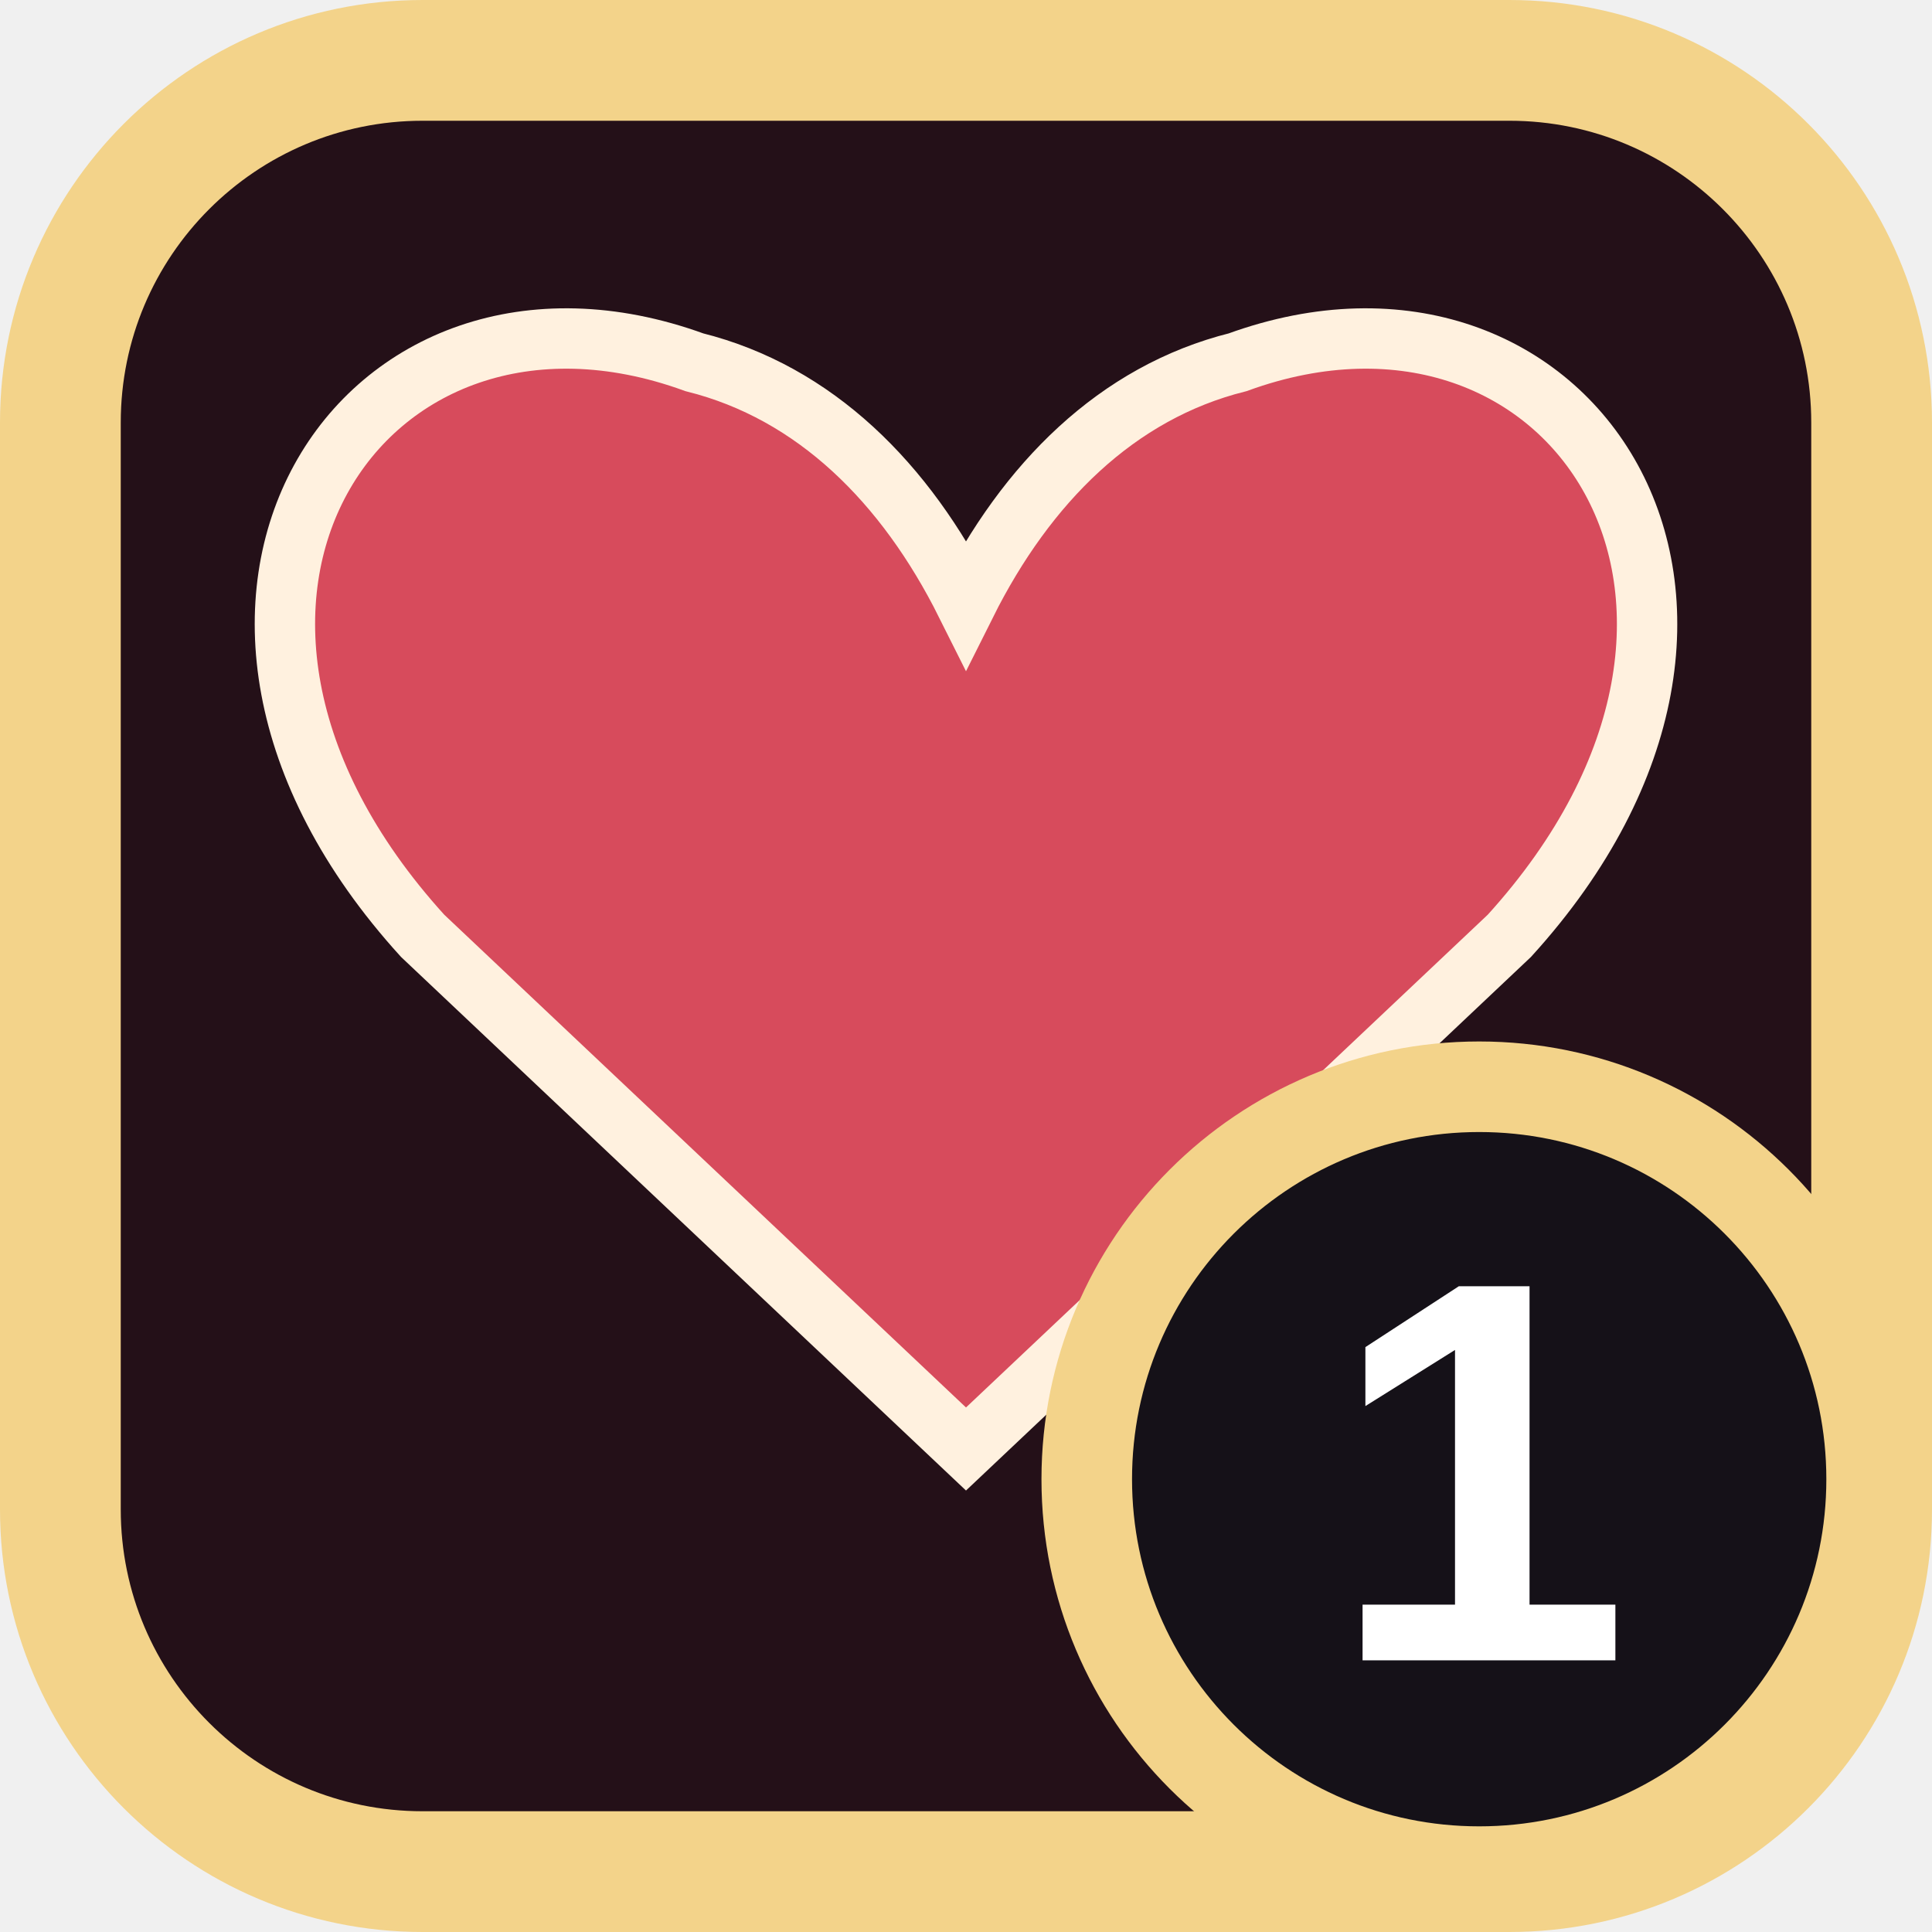
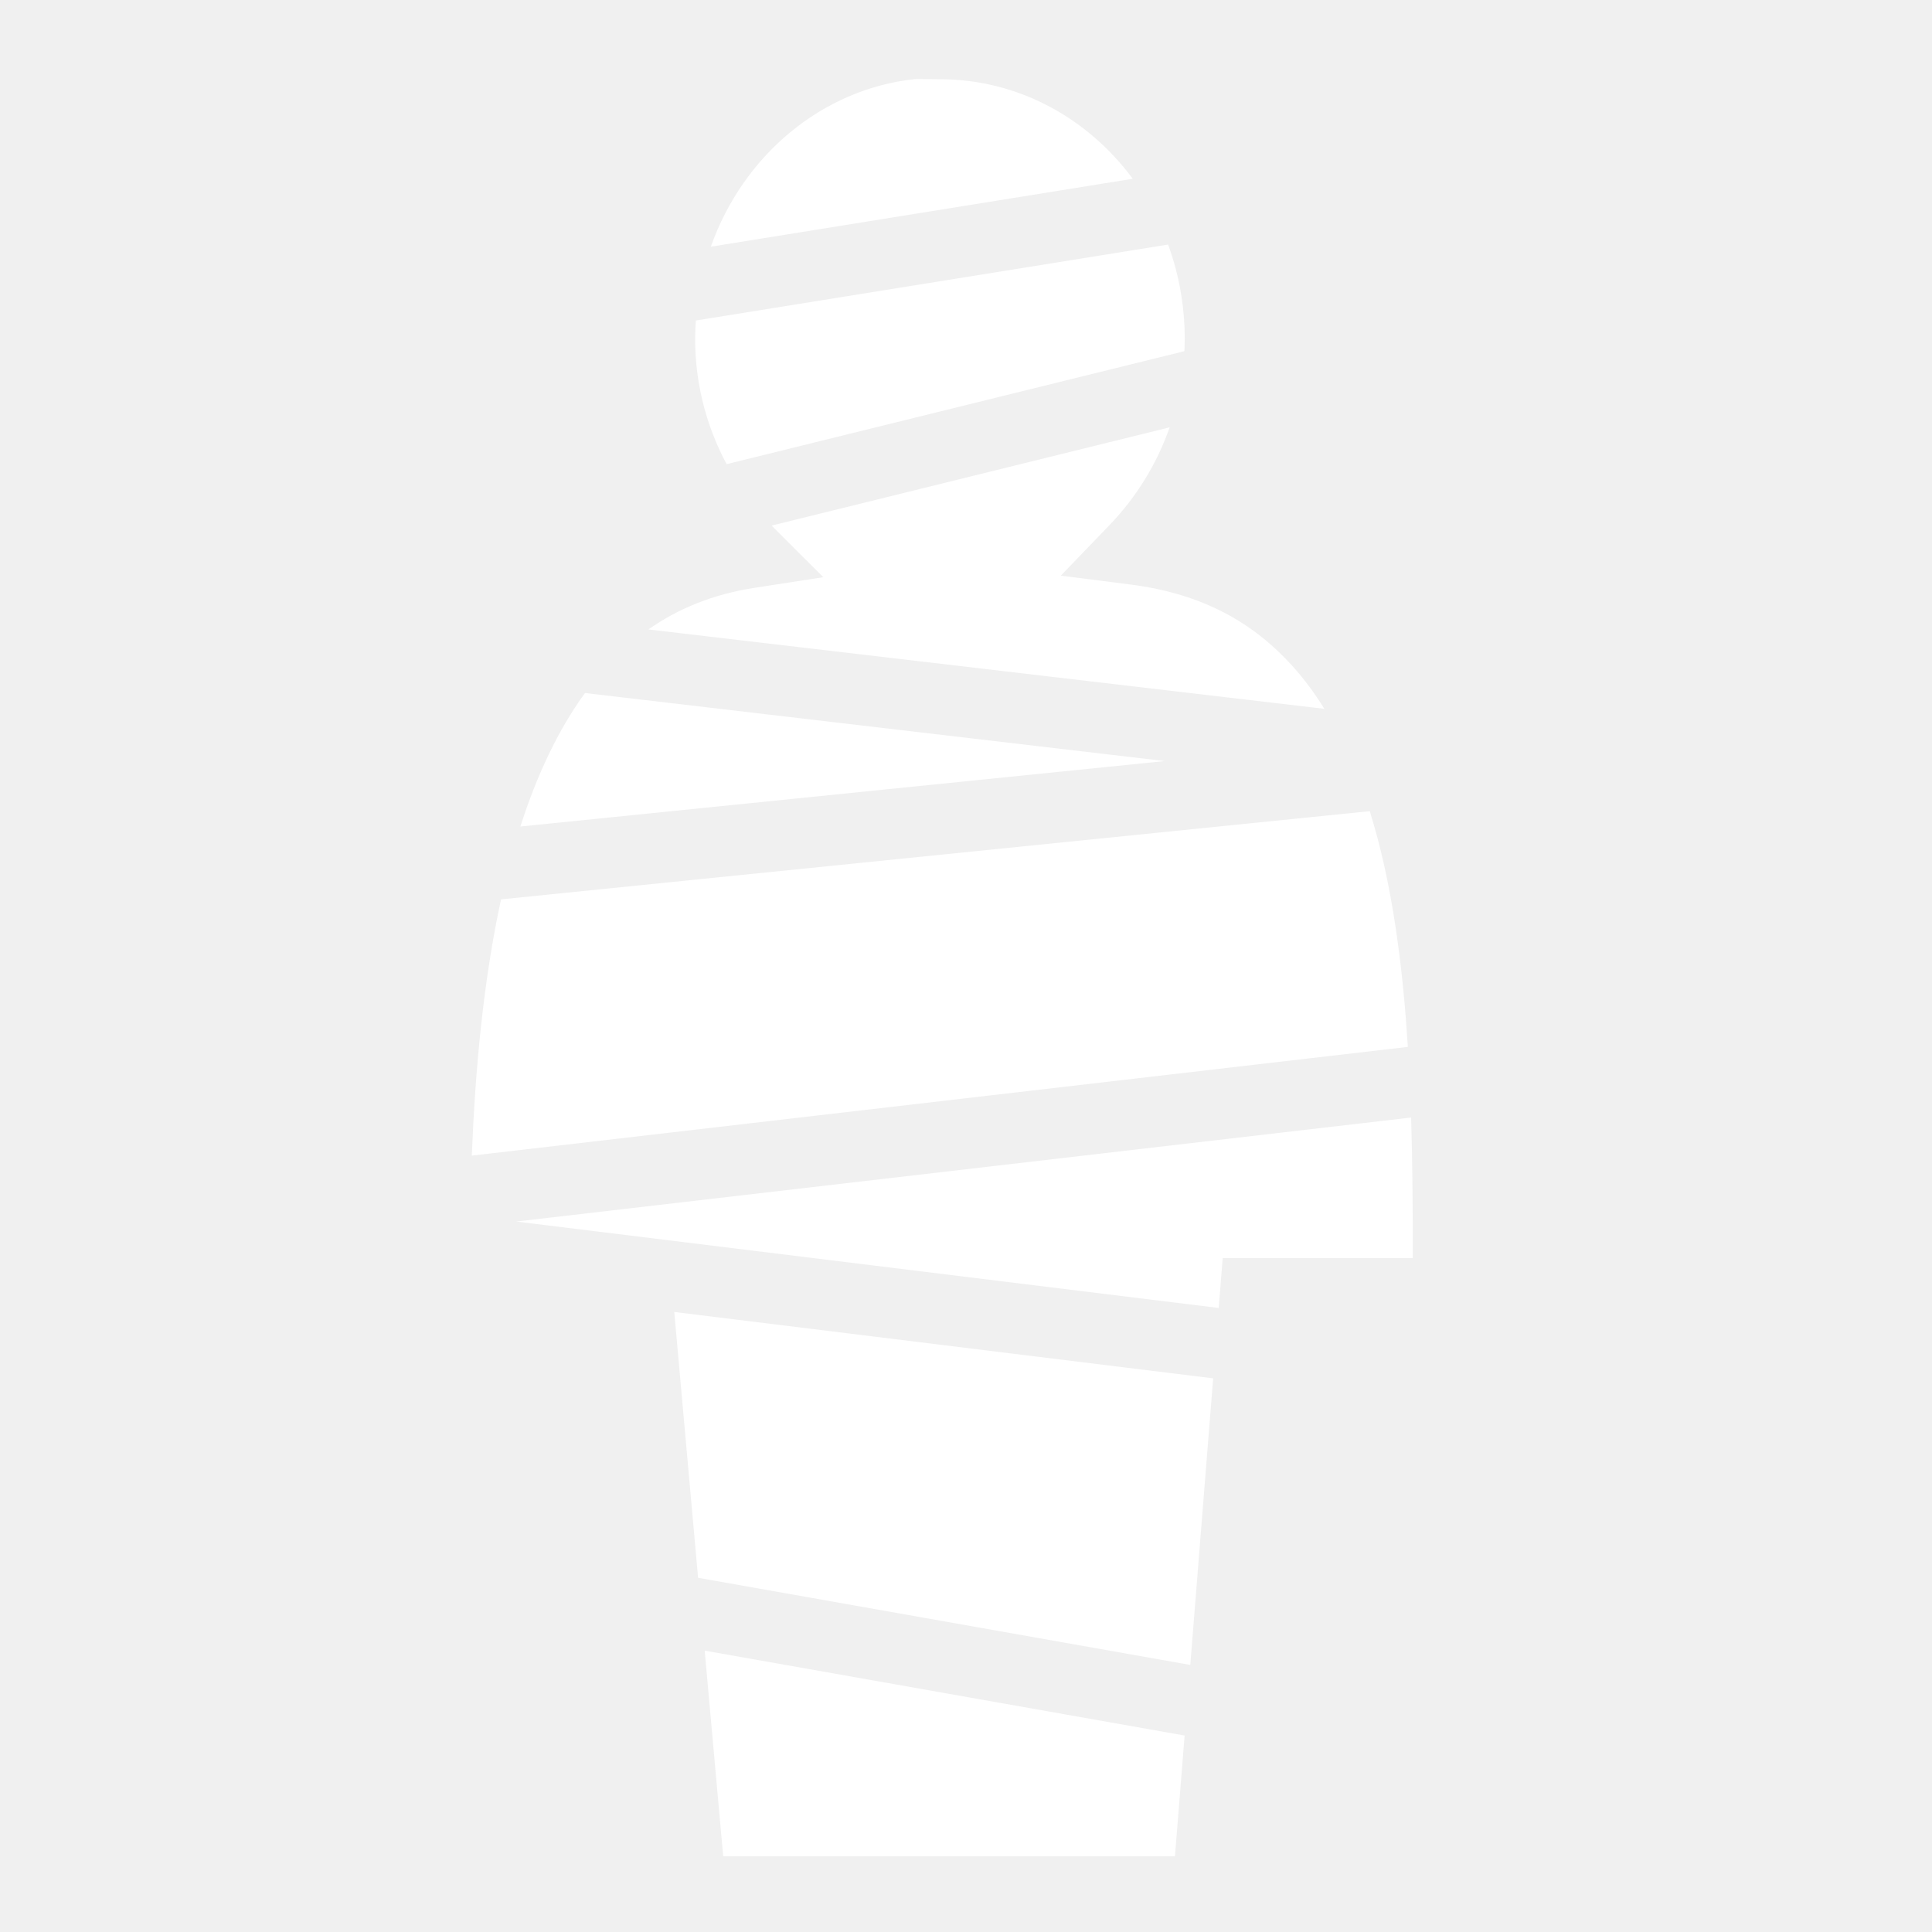
- <svg xmlns="http://www.w3.org/2000/svg" viewBox="0 0 64 64">
-   <rect x="2" y="2" width="60" height="60" rx="12" fill="#241018" stroke="#f3d38a" stroke-width="4" />
-   <path d="M32 48 14 31C4 20 12 8 23 12c4 1 7 4 9 8 2-4 5-7 9-8 11-4 19 8 9 19Z" fill="#d74b5c" stroke="#fff1df" stroke-width="2" />
-   <circle cx="49" cy="49" r="13" fill="#151118" stroke="#f3d38a" stroke-width="3" />
-   <text x="49" y="55" text-anchor="middle" font-family="Arial,sans-serif" font-size="18" font-weight="700" fill="#fff">1</text>
+ <svg xmlns="http://www.w3.org/2000/svg" viewBox="0 0 512 512">
+   <path fill="#fff" d="M243.47 20.938c-.43.002-.78 0-1.064.03-24.635 2.647-45.48 20.252-54.03 44.407l111.81-18C288.274 31.26 269.767 21 249.096 21c-2.406 0-4.337-.07-5.625-.063zm66.093 43.874L184.406 84.94c-.104 1.602-.187 3.21-.187 4.843 0 12.11 3.082 23.387 8.343 33.22l121.312-29.938c.05-1.083.094-2.184.094-3.28 0-8.85-1.583-17.25-4.408-24.97zm.406 48.438L204.5 139.28c.21.217.41.445.625.657l13.063 13.032-18.22 2.81c-11.08 1.724-20.266 5.504-28.124 11.032l179.125 21.032c-2.535-4.082-5.316-7.858-8.376-11.25-10.392-11.523-23.76-19.223-43-21.688l-18.47-2.344 12.907-13.406a71.27 71.27 0 0 0 15.94-25.906zm-154.94 70.406c-7.154 9.81-12.79 21.855-17.124 35.375l170.75-17.343-153.625-18.03zM363 214.97l-230.22 23.374c-4.68 21.507-6.833 45.063-7.75 67.906l248.064-28.813c-1.21-19.302-3.536-38.297-8.03-55.312a170.137 170.137 0 0 0-2.064-7.156zm10.97 81.186L136.81 323.72l186.157 22.905.374-4.594.687-8.624h50.376c-.006-12-.047-24.575-.437-37.25zm-195.283 51.53 6.313 70.44 130.438 23.093 6.062-75.94-142.813-17.592zm8.063 89.752 4.906 54.5h119.72l2.562-32-127.188-22.5z" />
</svg>
